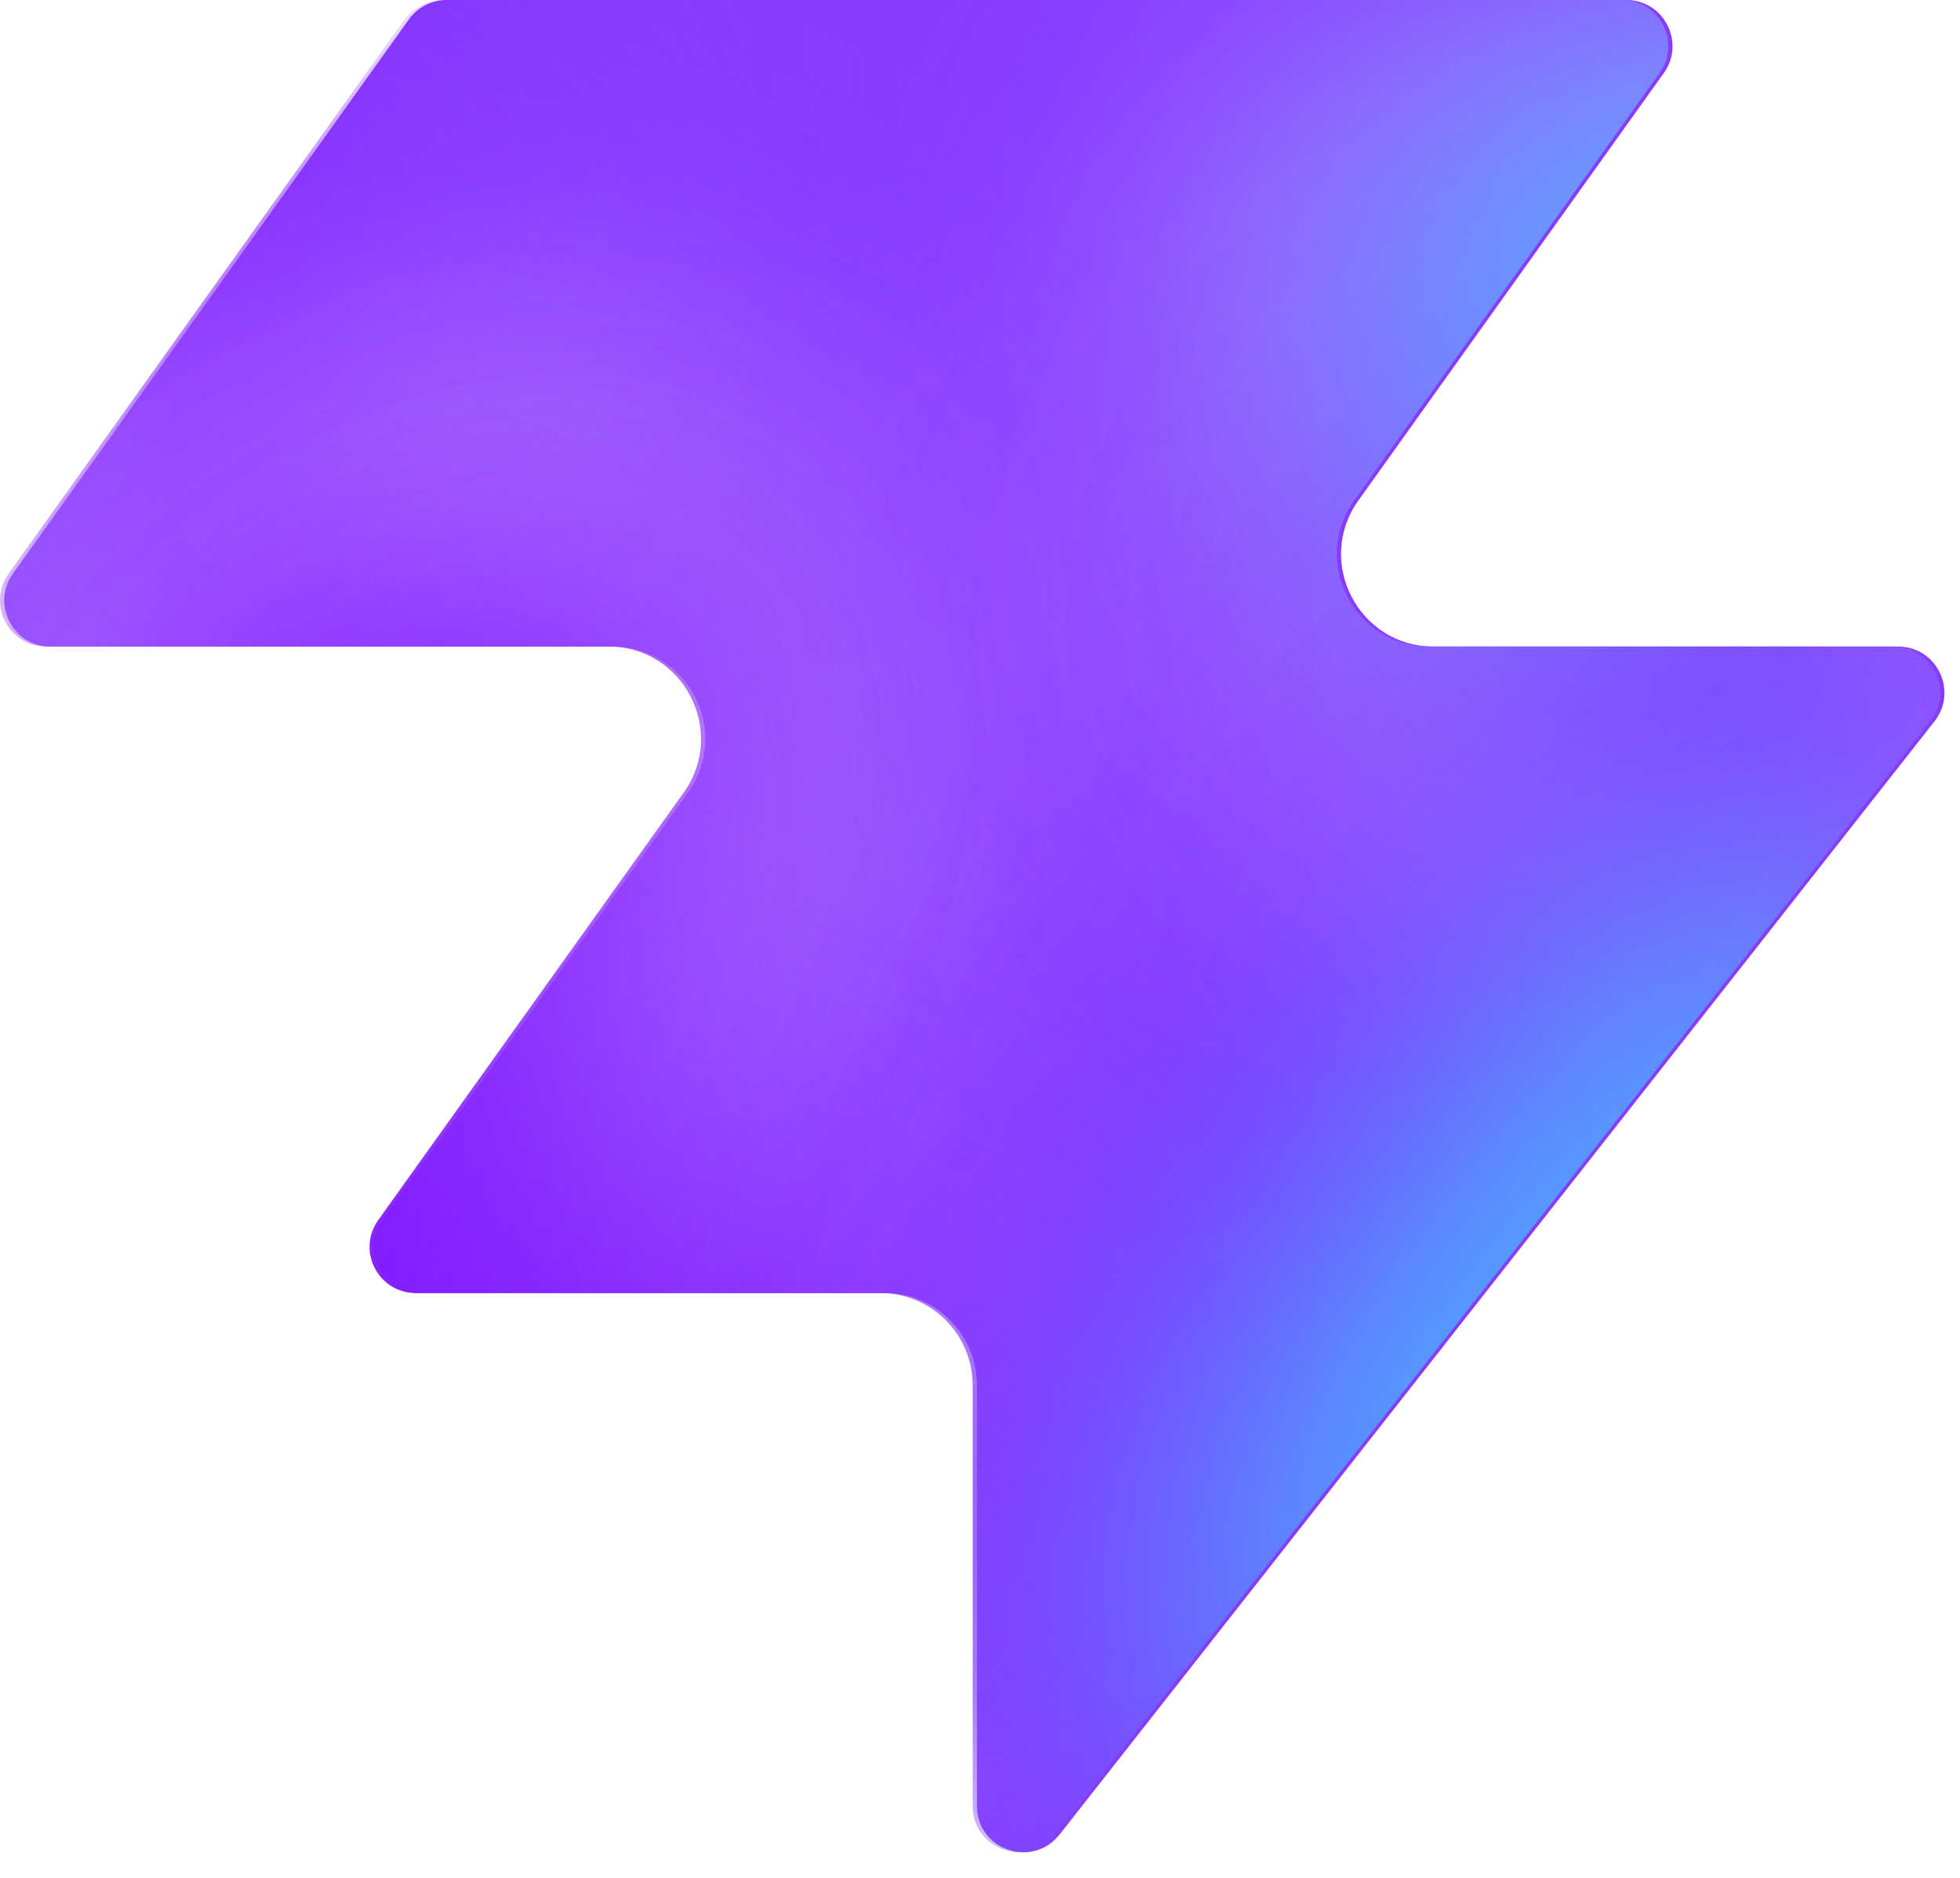
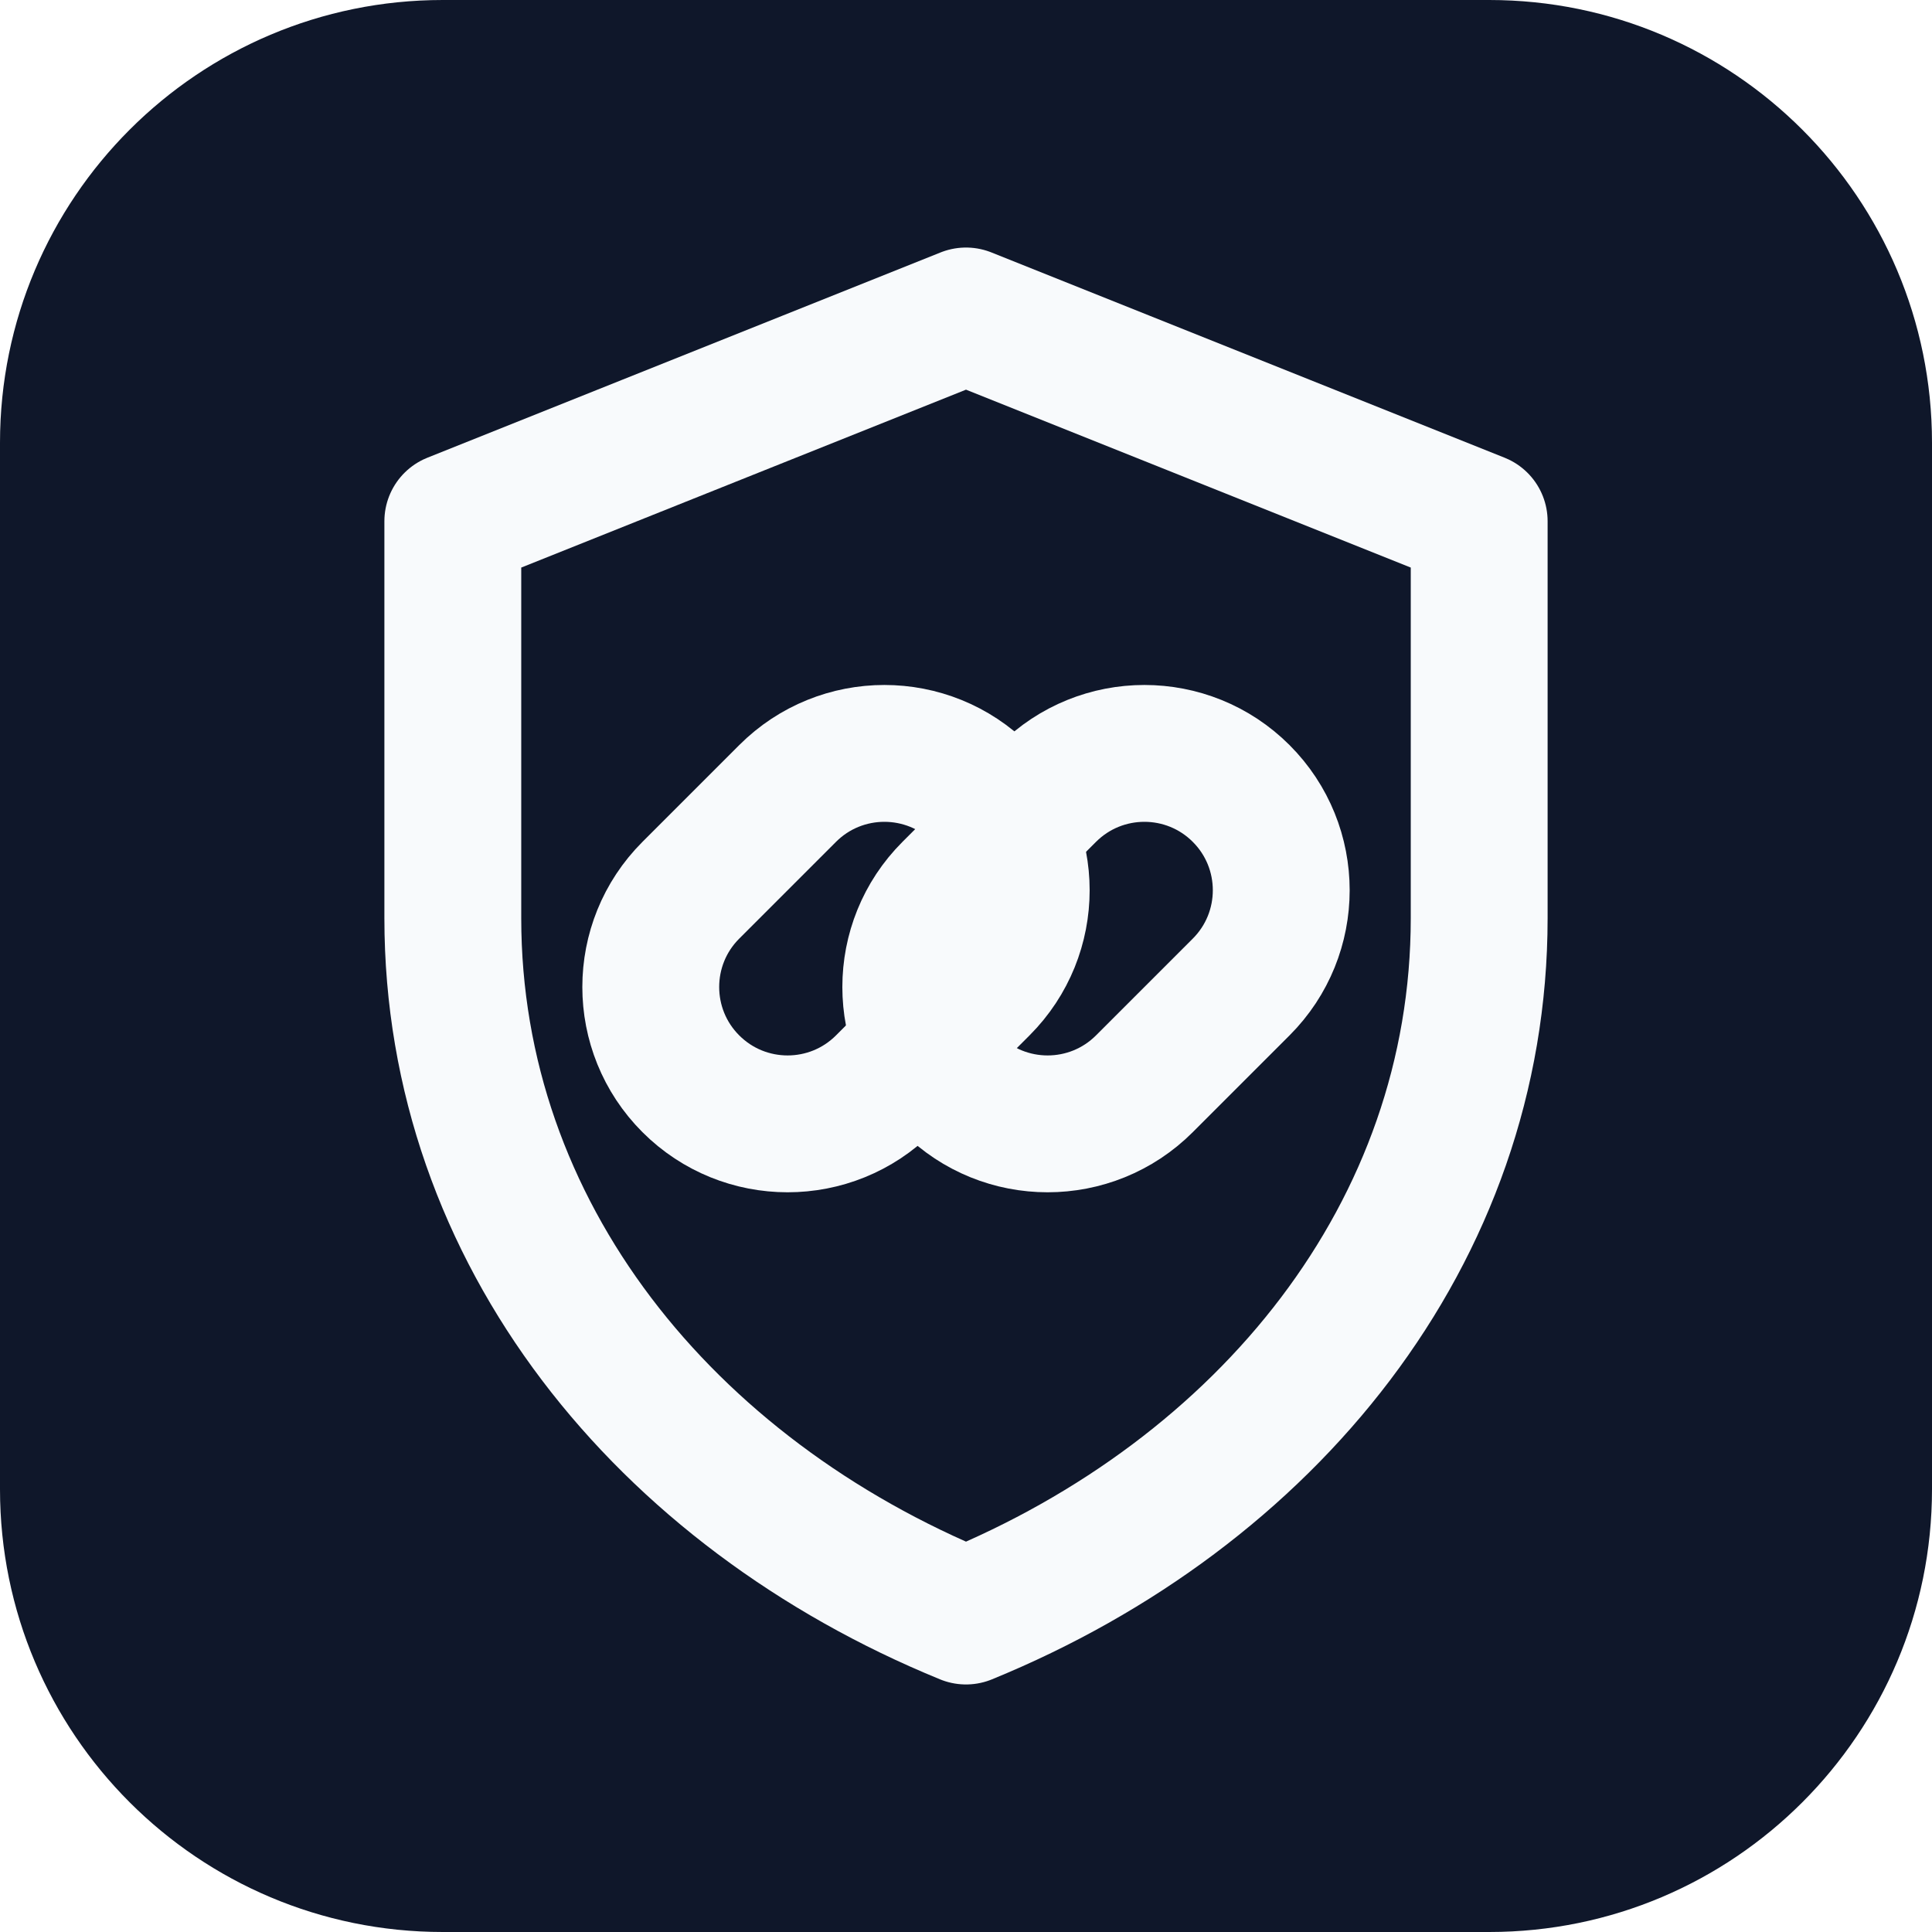
- <svg xmlns="http://www.w3.org/2000/svg" width="48" height="46" fill="none" viewBox="0 0 48 46">
-   <path fill="#863bff" d="M25.946 44.938c-.664.845-2.021.375-2.021-.698V33.937a2.26 2.26 0 0 0-2.262-2.262H10.287c-.92 0-1.456-1.04-.92-1.788l7.48-10.471c1.07-1.497 0-3.578-1.842-3.578H1.237c-.92 0-1.456-1.04-.92-1.788L10.013.474c.214-.297.556-.474.92-.474h28.894c.92 0 1.456 1.04.92 1.788l-7.48 10.471c-1.07 1.498 0 3.579 1.842 3.579h11.377c.943 0 1.473 1.088.89 1.83L25.947 44.94z" style="fill:#863bff;fill:color(display-p3 .525 .23 1);fill-opacity:1" />
-   <mask id="a" width="48" height="46" x="0" y="0" maskUnits="userSpaceOnUse" style="mask-type:alpha">
-     <path fill="#000" d="M25.842 44.938c-.664.844-2.021.375-2.021-.698V33.937a2.26 2.26 0 0 0-2.262-2.262H10.183c-.92 0-1.456-1.04-.92-1.788l7.48-10.471c1.07-1.498 0-3.579-1.842-3.579H1.133c-.92 0-1.456-1.04-.92-1.787L9.91.473c.214-.297.556-.474.92-.474h28.894c.92 0 1.456 1.04.92 1.788l-7.48 10.471c-1.07 1.498 0 3.578 1.842 3.578h11.377c.943 0 1.473 1.088.89 1.832L25.843 44.94z" style="fill:#000;fill-opacity:1" />
-   </mask>
-   <g mask="url(#a)">
-     <g filter="url(#b)">
-       <ellipse cx="5.508" cy="14.704" fill="#ede6ff" rx="5.508" ry="14.704" style="fill:#ede6ff;fill:color(display-p3 .927 .903 1);fill-opacity:1" transform="matrix(.00324 1 1 -.00324 -4.47 31.516)" />
-     </g>
-     <g filter="url(#c)">
-       <ellipse cx="10.399" cy="29.851" fill="#ede6ff" rx="10.399" ry="29.851" style="fill:#ede6ff;fill:color(display-p3 .927 .903 1);fill-opacity:1" transform="matrix(.00324 1 1 -.00324 -39.328 7.883)" />
-     </g>
-     <g filter="url(#d)">
-       <ellipse cx="5.508" cy="30.487" fill="#7e14ff" rx="5.508" ry="30.487" style="fill:#7e14ff;fill:color(display-p3 .492 .077 1);fill-opacity:1" transform="rotate(89.814 -25.913 -14.639)scale(1 -1)" />
-     </g>
-     <g filter="url(#e)">
-       <ellipse cx="5.508" cy="30.599" fill="#7e14ff" rx="5.508" ry="30.599" style="fill:#7e14ff;fill:color(display-p3 .492 .077 1);fill-opacity:1" transform="rotate(89.814 -32.644 -3.334)scale(1 -1)" />
-     </g>
-     <g filter="url(#f)">
-       <ellipse cx="5.508" cy="30.599" fill="#7e14ff" rx="5.508" ry="30.599" style="fill:#7e14ff;fill:color(display-p3 .492 .077 1);fill-opacity:1" transform="matrix(.00324 1 1 -.00324 -34.34 30.47)" />
-     </g>
-     <g filter="url(#g)">
-       <ellipse cx="14.072" cy="22.078" fill="#ede6ff" rx="14.072" ry="22.078" style="fill:#ede6ff;fill:color(display-p3 .927 .903 1);fill-opacity:1" transform="rotate(93.35 24.506 48.493)scale(-1 1)" />
-     </g>
-     <g filter="url(#h)">
-       <ellipse cx="3.47" cy="21.501" fill="#7e14ff" rx="3.47" ry="21.501" style="fill:#7e14ff;fill:color(display-p3 .492 .077 1);fill-opacity:1" transform="rotate(89.009 28.708 47.59)scale(-1 1)" />
-     </g>
-     <g filter="url(#i)">
-       <ellipse cx="3.47" cy="21.501" fill="#7e14ff" rx="3.47" ry="21.501" style="fill:#7e14ff;fill:color(display-p3 .492 .077 1);fill-opacity:1" transform="rotate(89.009 28.708 47.59)scale(-1 1)" />
-     </g>
-     <g filter="url(#j)">
-       <ellipse cx=".387" cy="8.972" fill="#7e14ff" rx="4.407" ry="29.108" style="fill:#7e14ff;fill:color(display-p3 .492 .077 1);fill-opacity:1" transform="rotate(39.51 .387 8.972)" />
-     </g>
-     <g filter="url(#k)">
-       <ellipse cx="47.523" cy="-6.092" fill="#7e14ff" rx="4.407" ry="29.108" style="fill:#7e14ff;fill:color(display-p3 .492 .077 1);fill-opacity:1" transform="rotate(37.892 47.523 -6.092)" />
-     </g>
-     <g filter="url(#l)">
-       <ellipse cx="41.412" cy="6.333" fill="#47bfff" rx="5.971" ry="9.665" style="fill:#47bfff;fill:color(display-p3 .28 .748 1);fill-opacity:1" transform="rotate(37.892 41.412 6.333)" />
-     </g>
-     <g filter="url(#m)">
-       <ellipse cx="-1.879" cy="38.332" fill="#7e14ff" rx="4.407" ry="29.108" style="fill:#7e14ff;fill:color(display-p3 .492 .077 1);fill-opacity:1" transform="rotate(37.892 -1.88 38.332)" />
-     </g>
-     <g filter="url(#n)">
-       <ellipse cx="-1.879" cy="38.332" fill="#7e14ff" rx="4.407" ry="29.108" style="fill:#7e14ff;fill:color(display-p3 .492 .077 1);fill-opacity:1" transform="rotate(37.892 -1.88 38.332)" />
-     </g>
-     <g filter="url(#o)">
-       <ellipse cx="35.651" cy="29.907" fill="#7e14ff" rx="4.407" ry="29.108" style="fill:#7e14ff;fill:color(display-p3 .492 .077 1);fill-opacity:1" transform="rotate(37.892 35.651 29.907)" />
-     </g>
-     <g filter="url(#p)">
-       <ellipse cx="38.418" cy="32.4" fill="#47bfff" rx="5.971" ry="15.297" style="fill:#47bfff;fill:color(display-p3 .28 .748 1);fill-opacity:1" transform="rotate(37.892 38.418 32.4)" />
-     </g>
+ <svg xmlns="http://www.w3.org/2000/svg" width="32" height="32" viewBox="0 0 24 24">
+   <rect width="24" height="24" rx="5.5" fill="#0f172a" />
+   <g fill="none" stroke="#f8fafc" stroke-width="2" stroke-linecap="round" stroke-linejoin="round" transform="translate(1.8 1.8) scale(.85)">
+     <path d="M12 2.5 19.5 5.5v5.8c0 4.6-3.1 8.4-7.5 10.2-4.4-1.8-7.5-5.6-7.5-10.2V5.5Z" />
+     <rect x="7.1" y="9.6" width="6" height="4" rx="2" transform="rotate(-45 10.1 11.6)" />
+     <rect x="10.9" y="9.6" width="6" height="4" rx="2" transform="rotate(-45 13.9 11.6)" />
  </g>
-   <defs>
-     <filter id="b" width="60.045" height="41.654" x="-19.77" y="16.149" color-interpolation-filters="sRGB" filterUnits="userSpaceOnUse">
-       <feFlood flood-opacity="0" result="BackgroundImageFix" />
-       <feBlend in="SourceGraphic" in2="BackgroundImageFix" result="shape" />
-       <feGaussianBlur result="effect1_foregroundBlur_2002_17158" stdDeviation="7.659" />
-     </filter>
-     <filter id="c" width="90.34" height="51.437" x="-54.613" y="-7.533" color-interpolation-filters="sRGB" filterUnits="userSpaceOnUse">
-       <feFlood flood-opacity="0" result="BackgroundImageFix" />
-       <feBlend in="SourceGraphic" in2="BackgroundImageFix" result="shape" />
-       <feGaussianBlur result="effect1_foregroundBlur_2002_17158" stdDeviation="7.659" />
-     </filter>
-     <filter id="d" width="79.355" height="29.4" x="-49.64" y="2.03" color-interpolation-filters="sRGB" filterUnits="userSpaceOnUse">
-       <feFlood flood-opacity="0" result="BackgroundImageFix" />
-       <feBlend in="SourceGraphic" in2="BackgroundImageFix" result="shape" />
-       <feGaussianBlur result="effect1_foregroundBlur_2002_17158" stdDeviation="4.596" />
-     </filter>
-     <filter id="e" width="79.579" height="29.4" x="-45.045" y="20.029" color-interpolation-filters="sRGB" filterUnits="userSpaceOnUse">
-       <feFlood flood-opacity="0" result="BackgroundImageFix" />
-       <feBlend in="SourceGraphic" in2="BackgroundImageFix" result="shape" />
-       <feGaussianBlur result="effect1_foregroundBlur_2002_17158" stdDeviation="4.596" />
-     </filter>
-     <filter id="f" width="79.579" height="29.4" x="-43.513" y="21.178" color-interpolation-filters="sRGB" filterUnits="userSpaceOnUse">
-       <feFlood flood-opacity="0" result="BackgroundImageFix" />
-       <feBlend in="SourceGraphic" in2="BackgroundImageFix" result="shape" />
-       <feGaussianBlur result="effect1_foregroundBlur_2002_17158" stdDeviation="4.596" />
-     </filter>
-     <filter id="g" width="74.749" height="58.852" x="15.756" y="-17.901" color-interpolation-filters="sRGB" filterUnits="userSpaceOnUse">
-       <feFlood flood-opacity="0" result="BackgroundImageFix" />
-       <feBlend in="SourceGraphic" in2="BackgroundImageFix" result="shape" />
-       <feGaussianBlur result="effect1_foregroundBlur_2002_17158" stdDeviation="7.659" />
-     </filter>
-     <filter id="h" width="61.377" height="25.362" x="23.548" y="2.284" color-interpolation-filters="sRGB" filterUnits="userSpaceOnUse">
-       <feFlood flood-opacity="0" result="BackgroundImageFix" />
-       <feBlend in="SourceGraphic" in2="BackgroundImageFix" result="shape" />
-       <feGaussianBlur result="effect1_foregroundBlur_2002_17158" stdDeviation="4.596" />
-     </filter>
-     <filter id="i" width="61.377" height="25.362" x="23.548" y="2.284" color-interpolation-filters="sRGB" filterUnits="userSpaceOnUse">
-       <feFlood flood-opacity="0" result="BackgroundImageFix" />
-       <feBlend in="SourceGraphic" in2="BackgroundImageFix" result="shape" />
-       <feGaussianBlur result="effect1_foregroundBlur_2002_17158" stdDeviation="4.596" />
-     </filter>
-     <filter id="j" width="56.045" height="63.649" x="-27.636" y="-22.853" color-interpolation-filters="sRGB" filterUnits="userSpaceOnUse">
-       <feFlood flood-opacity="0" result="BackgroundImageFix" />
-       <feBlend in="SourceGraphic" in2="BackgroundImageFix" result="shape" />
-       <feGaussianBlur result="effect1_foregroundBlur_2002_17158" stdDeviation="4.596" />
-     </filter>
-     <filter id="k" width="54.814" height="64.646" x="20.116" y="-38.415" color-interpolation-filters="sRGB" filterUnits="userSpaceOnUse">
-       <feFlood flood-opacity="0" result="BackgroundImageFix" />
-       <feBlend in="SourceGraphic" in2="BackgroundImageFix" result="shape" />
-       <feGaussianBlur result="effect1_foregroundBlur_2002_17158" stdDeviation="4.596" />
-     </filter>
-     <filter id="l" width="33.541" height="35.313" x="24.641" y="-11.323" color-interpolation-filters="sRGB" filterUnits="userSpaceOnUse">
-       <feFlood flood-opacity="0" result="BackgroundImageFix" />
-       <feBlend in="SourceGraphic" in2="BackgroundImageFix" result="shape" />
-       <feGaussianBlur result="effect1_foregroundBlur_2002_17158" stdDeviation="4.596" />
-     </filter>
-     <filter id="m" width="54.814" height="64.646" x="-29.286" y="6.009" color-interpolation-filters="sRGB" filterUnits="userSpaceOnUse">
-       <feFlood flood-opacity="0" result="BackgroundImageFix" />
-       <feBlend in="SourceGraphic" in2="BackgroundImageFix" result="shape" />
-       <feGaussianBlur result="effect1_foregroundBlur_2002_17158" stdDeviation="4.596" />
-     </filter>
-     <filter id="n" width="54.814" height="64.646" x="-29.286" y="6.009" color-interpolation-filters="sRGB" filterUnits="userSpaceOnUse">
-       <feFlood flood-opacity="0" result="BackgroundImageFix" />
-       <feBlend in="SourceGraphic" in2="BackgroundImageFix" result="shape" />
-       <feGaussianBlur result="effect1_foregroundBlur_2002_17158" stdDeviation="4.596" />
-     </filter>
-     <filter id="o" width="54.814" height="64.646" x="8.244" y="-2.416" color-interpolation-filters="sRGB" filterUnits="userSpaceOnUse">
-       <feFlood flood-opacity="0" result="BackgroundImageFix" />
-       <feBlend in="SourceGraphic" in2="BackgroundImageFix" result="shape" />
-       <feGaussianBlur result="effect1_foregroundBlur_2002_17158" stdDeviation="4.596" />
-     </filter>
-     <filter id="p" width="39.409" height="43.623" x="18.713" y="10.588" color-interpolation-filters="sRGB" filterUnits="userSpaceOnUse">
-       <feFlood flood-opacity="0" result="BackgroundImageFix" />
-       <feBlend in="SourceGraphic" in2="BackgroundImageFix" result="shape" />
-       <feGaussianBlur result="effect1_foregroundBlur_2002_17158" stdDeviation="4.596" />
-     </filter>
-   </defs>
</svg>
